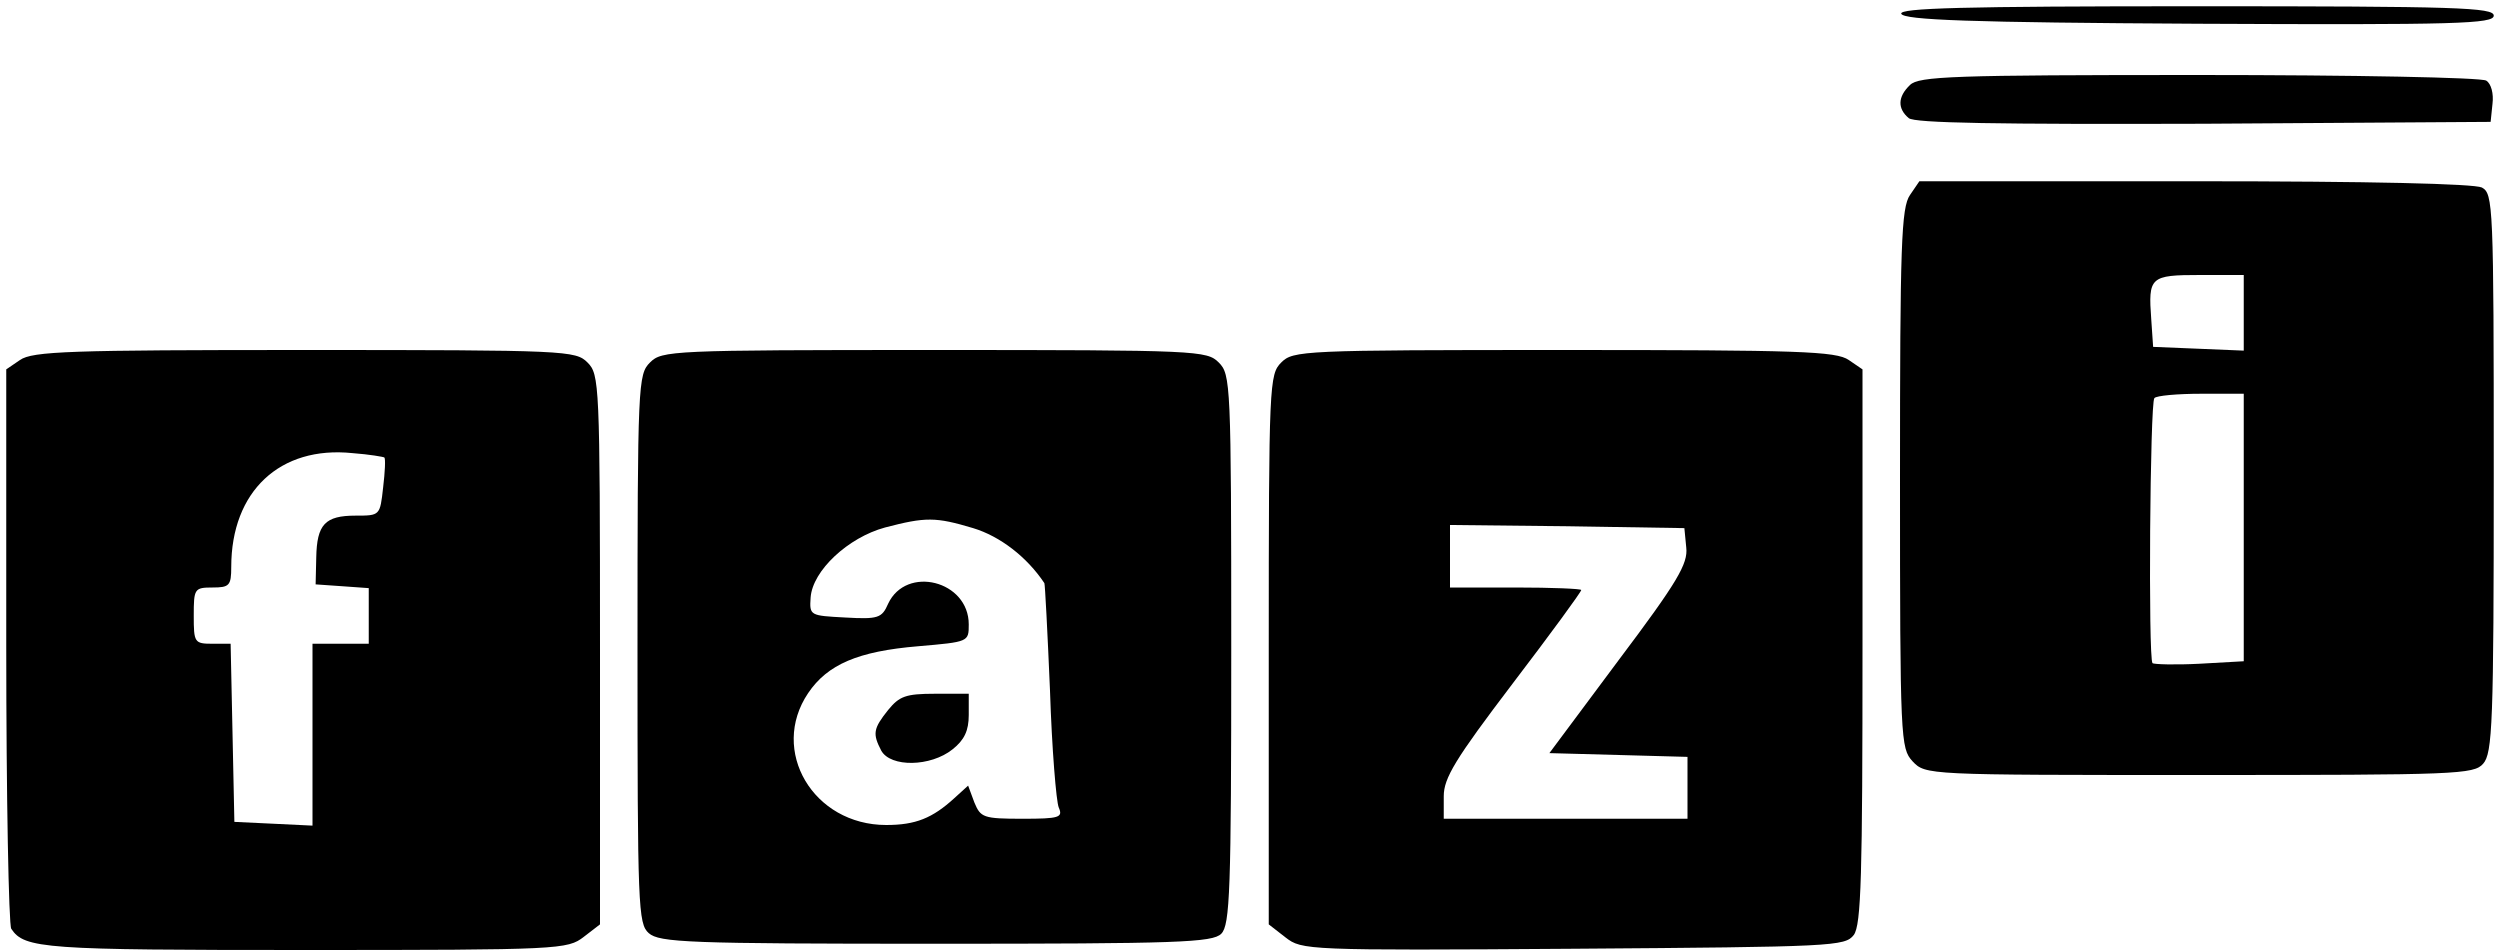
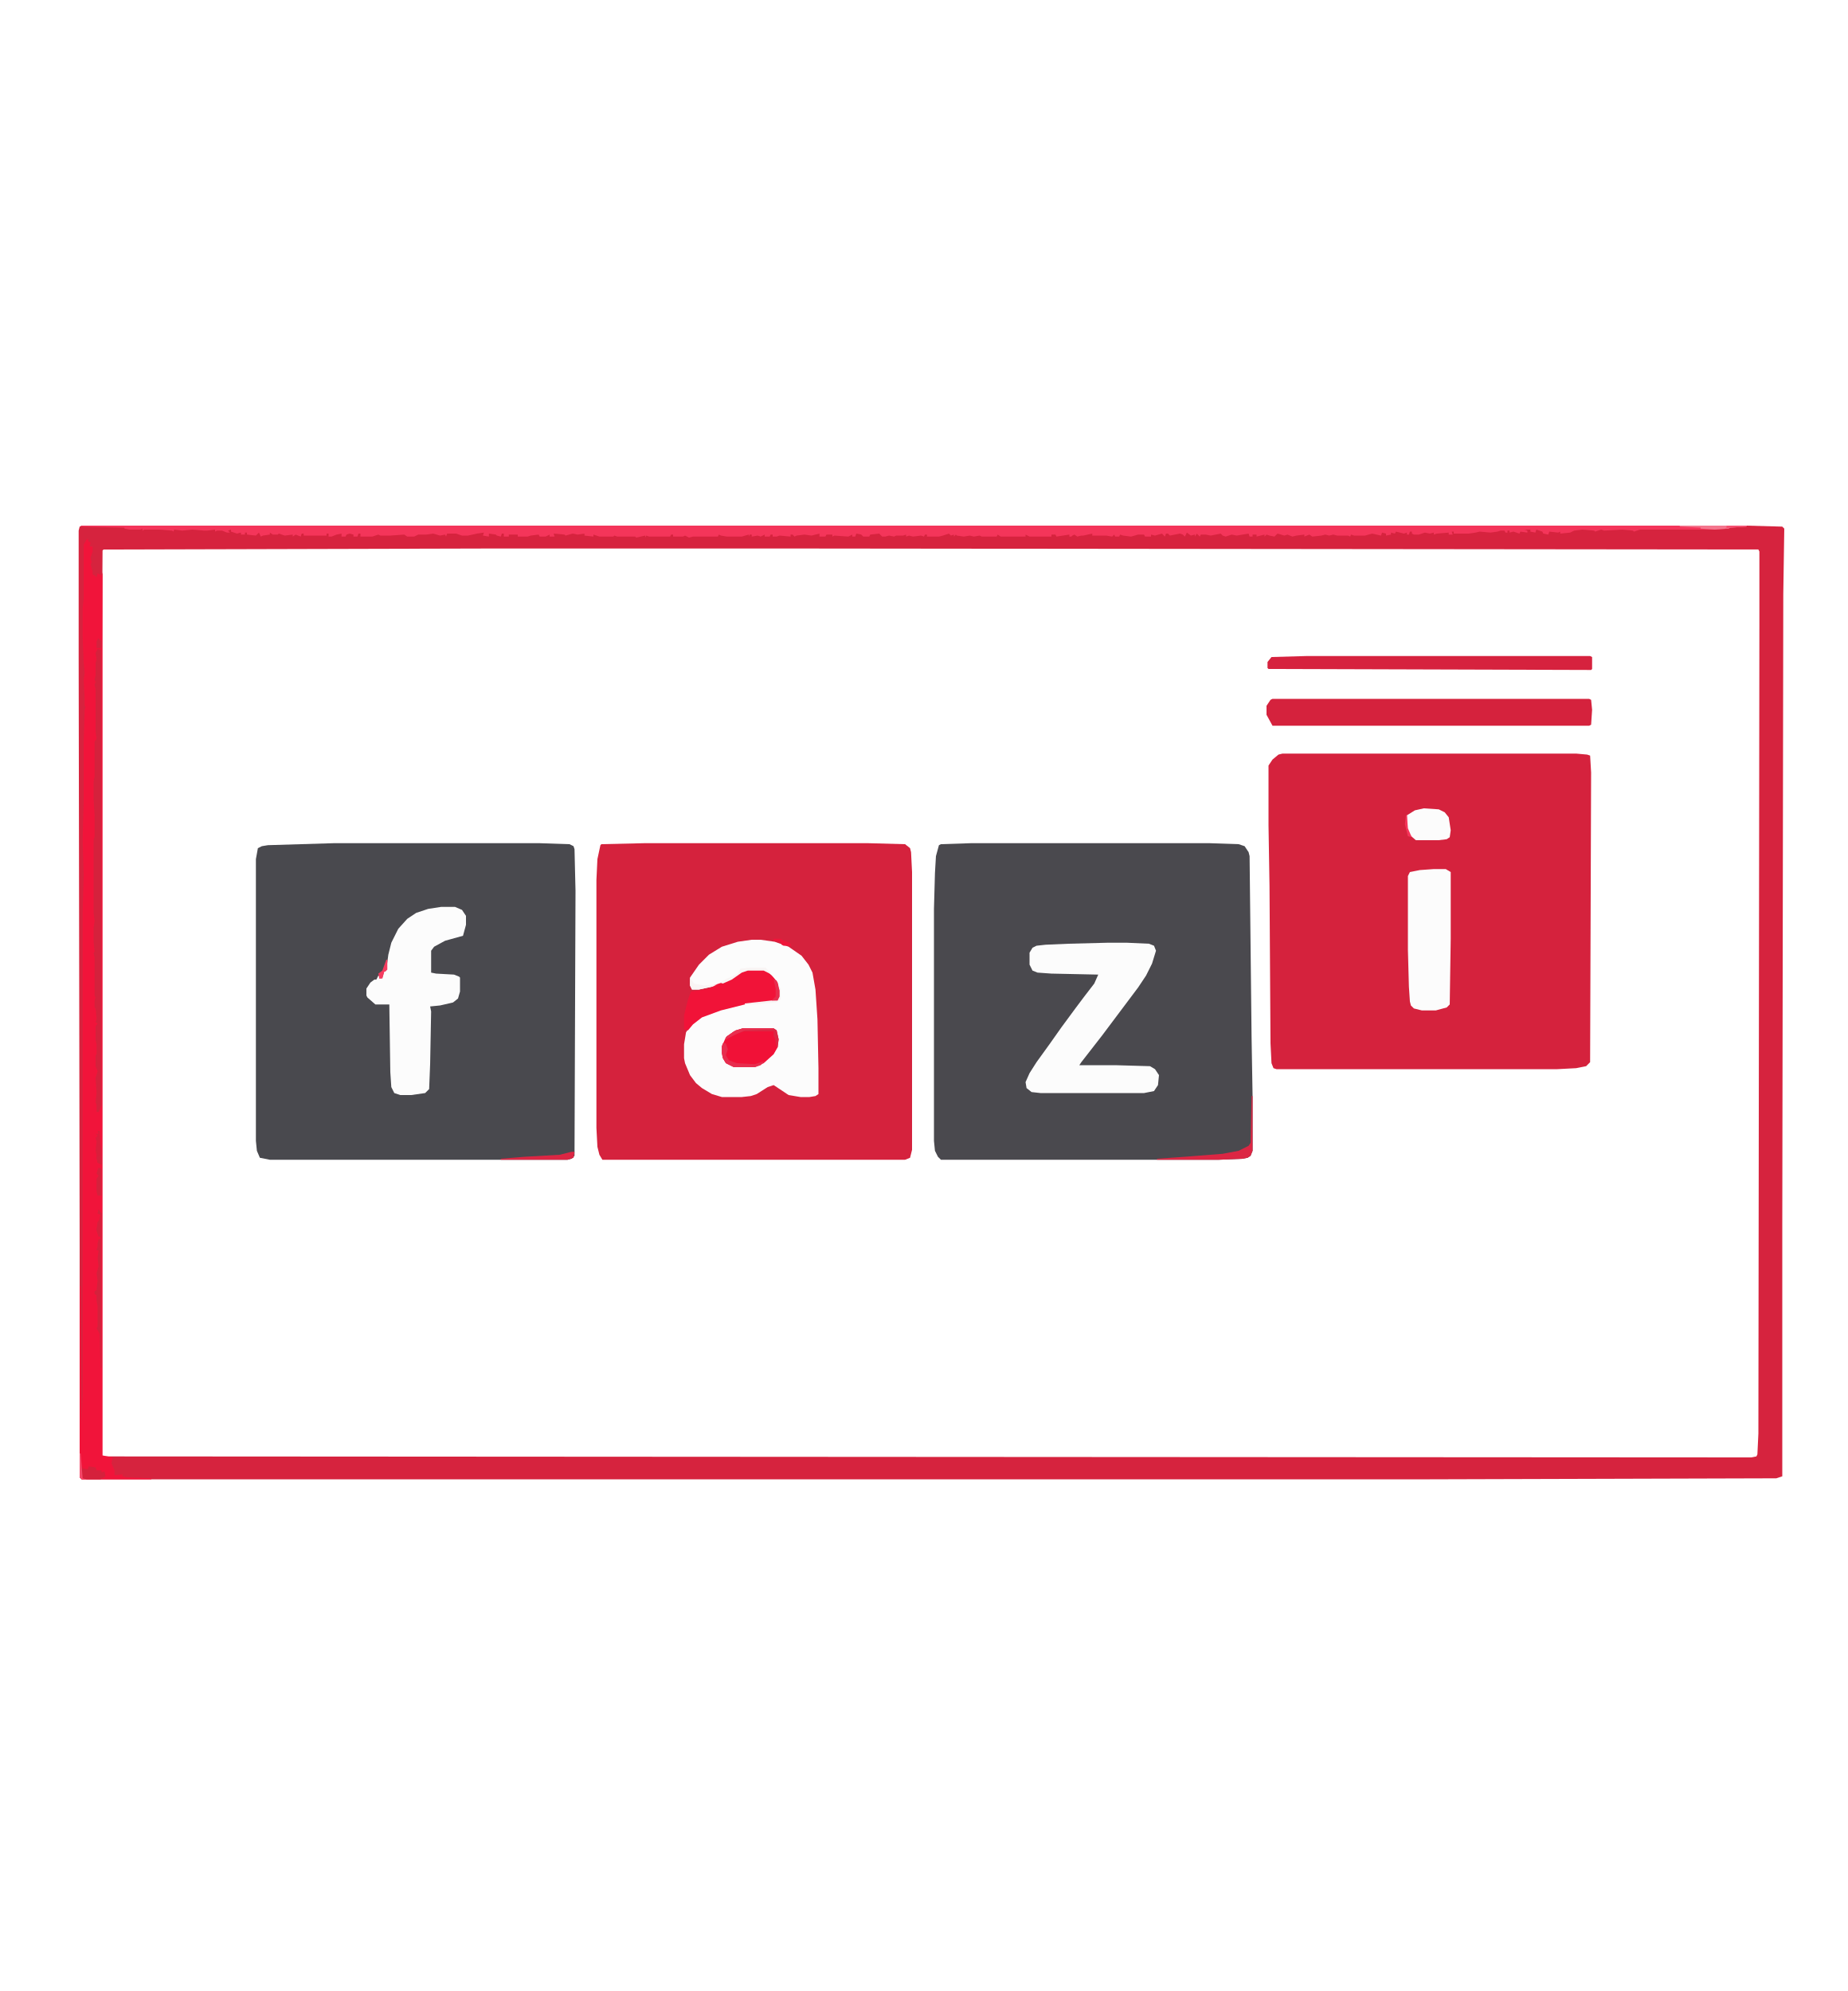
- <svg xmlns="http://www.w3.org/2000/svg" version="1.0" width="400pt" height="152pt" viewBox="0 0 400 152" preserveAspectRatio="xMidYMid meet">
-   <g transform="translate(0,152) scale(0.1,-0.1)" fill="#000000" stroke="none">
-     <path d="M3042 1498 c4 -10 110 -14 476 -16 415 -2 472 0 472 13 0 13 -58 15 -476 15 -376 0 -475 -3 -472 -12z" />
-     <path d="M3056 1384 c-20 -19 -20 -38 -2 -53 9 -8 142 -10 472 -9 l459 3 3 29 c2 16 -2 32 -10 37 -7 5 -214 9 -460 9 -393 0 -448 -2 -462 -16z" />
-     <path d="M3056 1208 c-14 -20 -16 -80 -16 -453 0 -420 1 -432 20 -453 21 -22 21 -22 459 -22 412 0 439 1 454 18 15 17 17 64 17 465 0 431 -1 447 -19 457 -13 6 -176 10 -460 10 l-440 0 -15 -22z m534 -188 l0 -61 -72 3 -73 3 -3 44 c-5 68 -2 71 78 71 l70 0 0 -60z m0 -344 l0 -214 -71 -4 c-39 -2 -73 -1 -75 1 -7 7 -4 417 3 424 3 4 37 7 75 7 l68 0 0 -214z" />
-     <path d="M32 944 l-22 -15 0 -442 c0 -243 4 -447 8 -453 21 -32 53 -34 470 -34 409 0 420 1 446 21 l26 20 0 440 c0 426 -1 440 -20 459 -19 19 -33 20 -453 20 -375 0 -435 -2 -455 -16z m583 -156 c2 -2 1 -23 -2 -48 -5 -45 -5 -45 -44 -45 -49 0 -62 -14 -63 -67 l-1 -43 43 -3 42 -3 0 -45 0 -44 -45 0 -45 0 0 -145 0 -146 -62 3 -63 3 -3 143 -3 142 -29 0 c-29 0 -30 2 -30 45 0 43 1 45 30 45 27 0 30 3 30 33 0 121 78 194 194 182 27 -2 50 -6 51 -7z" />
-     <path d="M1040 940 c-19 -19 -20 -33 -20 -458 0 -413 1 -440 18 -455 17 -15 63 -17 460 -17 387 0 442 2 456 16 14 14 16 69 16 455 0 426 -1 440 -20 459 -19 19 -33 20 -455 20 -422 0 -436 -1 -455 -20z m517 -265 c43 -13 86 -46 114 -88 1 -1 5 -78 9 -172 3 -93 10 -178 14 -187 7 -16 1 -18 -58 -18 -63 0 -67 2 -77 26 l-10 27 -22 -20 c-35 -32 -62 -43 -109 -43 -117 0 -187 119 -125 211 31 46 80 67 176 75 81 7 81 7 81 35 0 70 -100 95 -129 33 -10 -23 -16 -25 -69 -22 -56 3 -57 3 -55 32 3 43 60 96 119 112 65 17 81 17 141 -1z" />
-     <path d="M1421 384 c-24 -30 -25 -38 -11 -65 15 -27 79 -26 114 2 19 15 26 30 26 55 l0 34 -54 0 c-47 0 -57 -4 -75 -26z" />
-     <path d="M2050 940 c-19 -19 -20 -33 -20 -459 l0 -440 27 -21 c26 -20 32 -21 461 -18 416 3 434 4 448 22 12 16 14 96 14 462 l0 443 -22 15 c-20 14 -80 16 -455 16 -420 0 -434 -1 -453 -20z m648 -296 c3 -26 -14 -55 -108 -180 l-111 -149 111 -3 110 -3 0 -49 0 -50 -195 0 -195 0 0 36 c0 29 18 59 110 180 61 80 110 147 110 150 0 2 -47 4 -105 4 l-105 0 0 50 0 50 188 -2 187 -3 3 -31z" />
-   </g>
+ <svg xmlns="http://www.w3.org/2000/svg" version="1.1" viewBox="0 0 1856 2000" width="116" height="125">
+   <path transform="translate(82,528)" d="m0 0h1672l36 1 2 2-1 66-1 635v251l-6 2-348 1h-1354l-2-2v-232l-1-592v-127l1-4zm406 23-384 1-1 1-1 163v746l1 1 1656 1 5-1 1-2 1-21 1-811v-75l-1-2-956-1z" fill="#D6233E" />
+   <path transform="translate(1288,757)" d="m0 0h295l11 1 3 1 1 17-1 291-4 4-10 2-19 1h-282l-3-1-2-5-1-20-1-158-1-61v-60l4-6 6-5z" fill="#D5223D" />
+   <path transform="translate(335,847)" d="m0 0h207l30 1 4 2 1 3 1 42-1 266-3 3-4 1h-299l-10-2-3-7-1-10v-283l2-11 4-2 6-1z" fill="#49494E" />
+   <path transform="translate(975,847)" d="m0 0h240l29 1 6 2 4 6 1 4 2 182 1 59v55l-2 5-3 2-5 1-24 1h-279l-3-3-3-6-1-10v-233l1-36 1-17 3-11 2-1z" fill="#4A494E" />
+   <path transform="translate(647,847)" d="m0 0h225l37 1 5 4 1 4 1 20v279l-2 8-5 2h-304l-3-5-2-8-1-19v-249l1-21 3-14 1-1z" fill="#D5223D" />
+   <path transform="translate(88,541)" d="m0 0 1 3 2 1-1 4h3v5l-2 6 1 5-1 2 2 7v3l2 1 2 2 1-4 4 2 1-3v887l10 2-1 6 3 7v5l8-1v2l4 1 25 1v1h-70l-2-2v-192h1l1 140 1-31v-484l1-38-1-36 1-37v-59l1-34 1-3-1-1v-6-2l-1-18 1-7-1-11-1-27v-27l1-9v-55l3-5z" fill="#F1143A" />
+   <path transform="translate(755,944)" d="m0 0h9l14 2 14 5 13 9 7 9 4 8 3 17 2 30 1 49v26l-3 2-6 1h-9l-12-2-15-10-6 2-11 7-6 2-9 1h-20l-10-3-10-6-6-5-6-8-5-12-1-5v-14l2-12 4-6 9-8 8-4 21-7 23-5 21-2h6l1-10-3-10-4-5-5-4-3-1h-16l-6 2-10 7-15 6-18 4h-7l-2-4v-8l9-13 10-10 13-8 16-5z" fill="#FCFCFC" />
+   <path transform="translate(82,528)" d="m0 0h1672v1l-16 1-2 1-14 1h-75l-6 2-1-1-11-1-18 1-3-1-6 2-1-1-12-1-8 1-4 2-10 1v-2l-2 1-9-1-1 3-5-1-1-2-6-2-1 3-5-1v-2h-6l3 1v2l-7-1-1 2-6-2-4 1v-2h-2v2h-2l-1-2h-4l-3 1-7 1-11-1-4 1-7 1h-15v-2h-2l1 3h-4v-2l-12 1-3 1v-2l-4 1-5-1-6 2h-5l-2-1v-2h-2l-1 3h-2v-2l-3 1-8-2-1 2-4-1v2l-5 1v-2l-4-1-1 3-9-2-7 2h-11l-3-1-1 2-2-1h-11l-4-1-4 1-4-1-4 1-9 1-3-2-5 2v-2l-8 1-4 1-5-2-3 1-7-2-3 3-5-1-3-1-2 2v-2l-8 2v-2h-4v2h-3l-1-3-12 2-5-1-6 2-3-1-2-2-10 2-5-1h-5l-1 2-3-3-2 3v-2l-4 1-4-3-2 4-2-2-3-1-10 2-2-2h-2l-1 3-3-3-7 2-4-1v2h-6l-1-2h-6l-7 2-8-1-3-1-1 2h-4l-1-2-2 2-6-1h-14v-2l-9 2h-2l-4 1-3-2-2 1-1 1h-2v-2l-13 2-1-2h-4v2h-22l-4-2v2h-13-4-8l-3-2-1 2h-15l-2-1-6 1-4-1-6 1-7-1-1-1-2 2v-2l-3 1-2-2-6 2-4 1h-12v-2h-2l-1 2-3-1-8 1-4-1-3 1v-2l-3 1h-7l-2 1-5-1-4 1h-3l-3-3-9 1-1 2h-6l-2-2-5-1-1 3h-3v-2l-4 2-14-1-2 1v-2h-6l-1 2h-6v-3l-8 2-7-1-8 1-2 1-2-2h-2v2l-11-1-3 1h-4v-2h-2l-1 2h-5v-2l-4 2-3-1-6 1v-2h-2l-1 2v-2l-7 2h-3-8-4l-6-1-2-1-1 2h-25l-4 1-4-2-2 1h-4-6v-2h-2l-1 2h-21l-3-1-1 2v-2l-9 2-1-1h-3-15l-3-1-1 1h-14l-6-2v2l-9-1v-2l-7 1-5-1-7 2-1-1-11-1 1 3h-5v-2l-4 2h-6l-1-2-8 1-3 1h-10v-2h-9v2h-5v-3h-2l-1 3-4-1-1-1-7-1v3l-6-1 1-3-7 1-9 2h-6l-6-2h-9l-1 3-1-2-5 1-7-2-7 1h-8l-4 2h-7l-3-2-14 1h-3-7l-2-1-6 2h-6-3-3v-3h-2l-1 3h-4v-2l-4-1-3 1-1 2h-4v-3l-5 1-5 2h-3v-3h-2v2h-10-3-10v-2h-2l-1 3-5-2-3 2v-2l-8 1-6-2-1 1h-5l-3-2v2l-7 1-2 1-2-4-3 3-9-1v-2h-2v2h-4v-2l-4 1-6-2v-2l-3 1 2 2h-3l-5-2h-5l-2 1v-2l-8 1h-3l-12-1-10 1-8-1-1 2-1-1-13-1h-15l-2 1v-2l-2 1h-11l-5-1v-1l-43-1z" fill="#F4355A" />
+   <path transform="translate(1112,947)" d="m0 0h20l22 1 5 2 2 5-4 13-6 12-8 12-36 48-21 27-2 3h36l35 1 5 3 4 6-1 10-4 6-10 2h-104l-9-1-5-4-1-6 4-9 7-11 13-18 12-17 14-19 9-12 10-13 4-9-47-1-14-1-5-2-3-6v-12l3-5 4-2 9-1 23-1z" fill="#FCFCFC" />
+   <path transform="translate(443,911)" d="m0 0h14l7 3 4 6v9l-3 11-18 5-11 6-3 4v22l5 1 18 1 5 2 1 1v14l-2 7-5 4-13 3-10 1 1 5-1 53-1 25-4 4-14 2h-11l-6-2-3-6-1-15-1-68h-14l-8-7-1-2v-7l4-6 4-3h2l2-4 2 1-1 2 3-1 2-7 2-1 2-15 3-12 7-14 9-10 9-6 12-4z" fill="#FCFCFC" />
+   <path transform="translate(1278,702)" d="m0 0h318l2 1 1 10-1 15-2 1h-318l-6-11v-9l4-6z" fill="#D5223D" />
+   <path transform="translate(1440,873)" d="m0 0h12l5 3v67l-1 66-3 3-11 3h-14l-8-2-3-3-1-4-1-15-1-37v-74l2-4 10-2z" fill="#FCFCFC" />
+   <path transform="translate(1312,659)" d="m0 0h285l2 1v12l-1 1-324-1-1-1v-6l4-5z" fill="#D6223E" />
+   <path transform="translate(98,652)" d="m0 0 4 1v457l-2 5-1 2h-2v-7l-1-3 1-9-1-15 2-7-2-5v-11l1-1v-10l-1-4v-14l2-3-2-1 1-4-1-10-1-1v-7l1-3-1-2v-38l-1-5 1-1-1-10v-14l1-7-1-8v-73l1-4v-21l-1-16v-18l1-5v-35l2-3-1-7v-43l-1-4 1-3-1-2 1-5v-12l1-4-1-6z" fill="#D5213C" />
+   <path transform="translate(751,974)" d="m0 0h16l5 3 5 5 4 5 2 8v6l-2 4-33 4-24 6-19 7-9 7-5 6-4-1v-14l4-16 3-8 14-2 7-2 1-2 15-5 10-6 5-4z" fill="#F11338" />
+   <path transform="translate(746,1033)" d="m0 0h31l3 2 2 9-1 8-4 7-10 9-9 4h-21l-8-4-3-5-1-5v-7l4-9 8-6z" fill="#F11137" />
+   <path transform="translate(1430,812)" d="m0 0 15 1 6 3 4 5 2 13-1 7-3 2-8 1h-23l-7-6-2-6v-13l8-5z" fill="#FCFCFC" />
+   <path transform="translate(99,1215)" d="m0 0 3 4v155h-1l-1-34-3-6 1-1v-21l-1-5v-6l-2-1v-3l2-1 1-10-1-7 2-7-1-8 1-8h-2l1-4v-3l1-4h2v-3h-2l-2-6 1-8 2-3 1-5-3-1z" fill="#D5213C" />
+   <path transform="translate(1257,1101)" d="m0 0h1v55l-2 5-3 2-5 1-24 1h-62v-1l28-2 38-3 16-3 10-5 2-3z" fill="#DC2643" />
+   <path transform="translate(574,1157)" d="m0 0h3l-1 6-6 2h-67v-1l24-2 35-2z" fill="#DC2643" />
+   <path transform="translate(82,1472)" d="m0 0 1 3 5 1 1-3 7 1 1 3h5v2l3-1 1 5-5 3h-14l-4-1-1-3z" fill="#D5213C" />
+   <path transform="translate(746,1033)" d="m0 0h31l3 2 2 9-1 8h-1l-2-10-1-1v-5h-30l-8 3-8 4-3 2 2-4 9-6z" fill="#DC2643" />
+   <path transform="translate(726,1048)" d="m0 0h3l2 6-2 6 3 5 8 3 18 1 6-2 4-1-4 4-6 2h-21l-8-4-3-5-1-5v-7z" fill="#E72D4E" />
+   <path transform="translate(1687,528)" d="m0 0h67v1l-16 1-2 1-14 1-14-1v-1l-21-1z" fill="#F4768D" />
+   <path transform="translate(98,1136)" d="m0 0h2l1 14 1 4v16l-4-2-1-5v-3l-1-4 1-9-1-4 2-2-2-2h3z" fill="#DA1E3B" />
+   <path transform="translate(99,1173)" d="m0 0 3 1v27h-4l-1-4v-13l2-3-2-2 1-4z" fill="#D6213C" />
+   <path transform="translate(752,972)" d="m0 0h17l6 7-8-4h-16l-6 2-10 7-9 4-3-1 7-4 7-3 4-2 2-4 1-1z" fill="#F9F4F4" />
+   <path transform="translate(99,1215)" d="m0 0 3 4v26l-1-3h-2l-2-6 1-8 2-3 1-5-3-1zm0 30h2v2h-2z" fill="#D7203C" />
+   <path transform="translate(693,982)" d="m0 0 4 6 10 2 13-1-4 2-14 3h-7l-2-4z" fill="#F9F4F4" />
+   <path transform="translate(746,1033)" d="m0 0h31v1l-29 1-9 4-8 4-3 2 2-4 9-6z" fill="#E92E4F" />
+   <path transform="translate(782,990)" d="m0 0 2 3v11l-5 3-23 2h-8v-1l27-3h6l1-10z" fill="#F9F4F4" />
+   <path transform="translate(777,984)" d="m0 0 3 1 3 10v6l-2 4h-6l4-4v-8z" fill="#E72D4D" />
+   <path transform="translate(388,964)" d="m0 0h1v10l-2 2h-1l-2 7h-3l-1-5 4-3z" fill="#F53B5F" />
+   <path transform="translate(80,1460)" d="m0 0h1l2 25 4 1h-5l-2-2z" fill="#F5486A" />
+   <path transform="translate(777,943)" d="m0 0h7l3 2 6 2 2 3h-8l-2-1-1-3-7-1z" fill="#EF153A" />
+   <path transform="translate(99,641)" d="m0 0 1 2h2v8h-3-2v-7z" fill="#D5223D" />
+   <path transform="translate(1412,819)" d="m0 0h1l1 13 3 7 1 2-4-1-3-12z" fill="#F5355A" />
+   <path transform="translate(99,1161)" d="m0 0 3 1v8l-4-2-1-5z" fill="#D6213C" />
+   <path transform="translate(1734,528)" d="m0 0h20v1l-16 1-6 1 2-1z" fill="#F55070" />
</svg>
